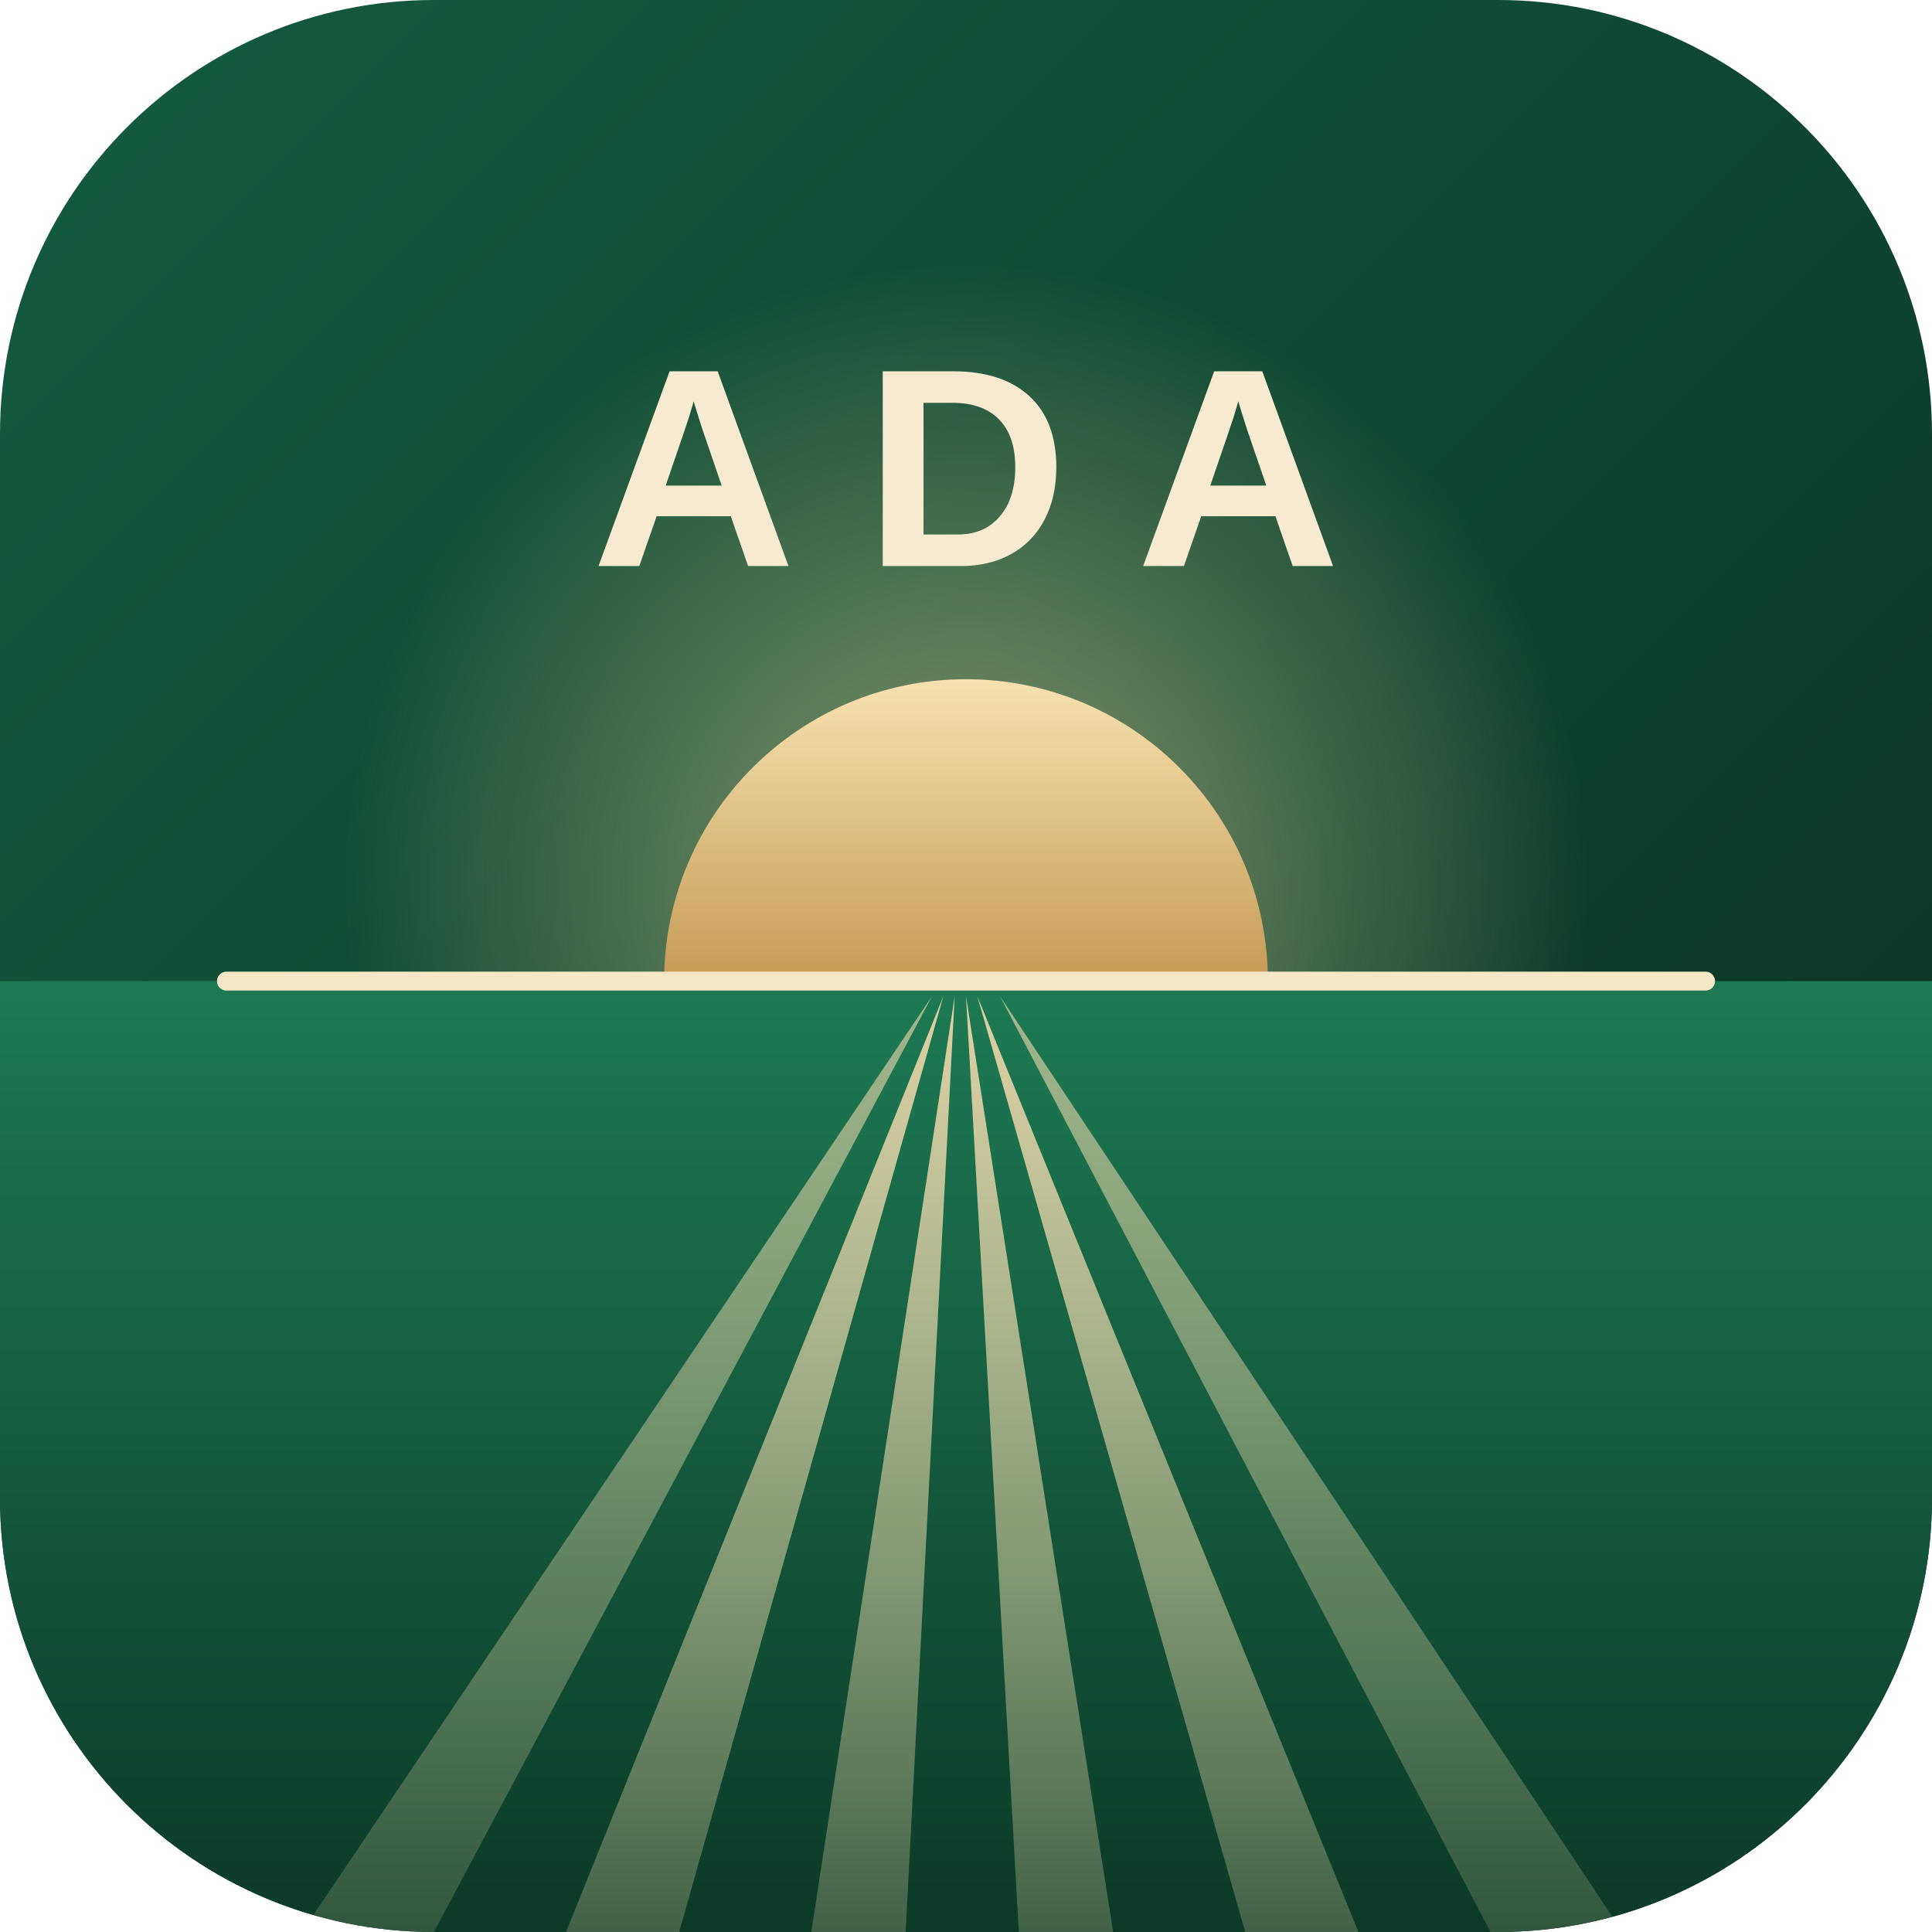
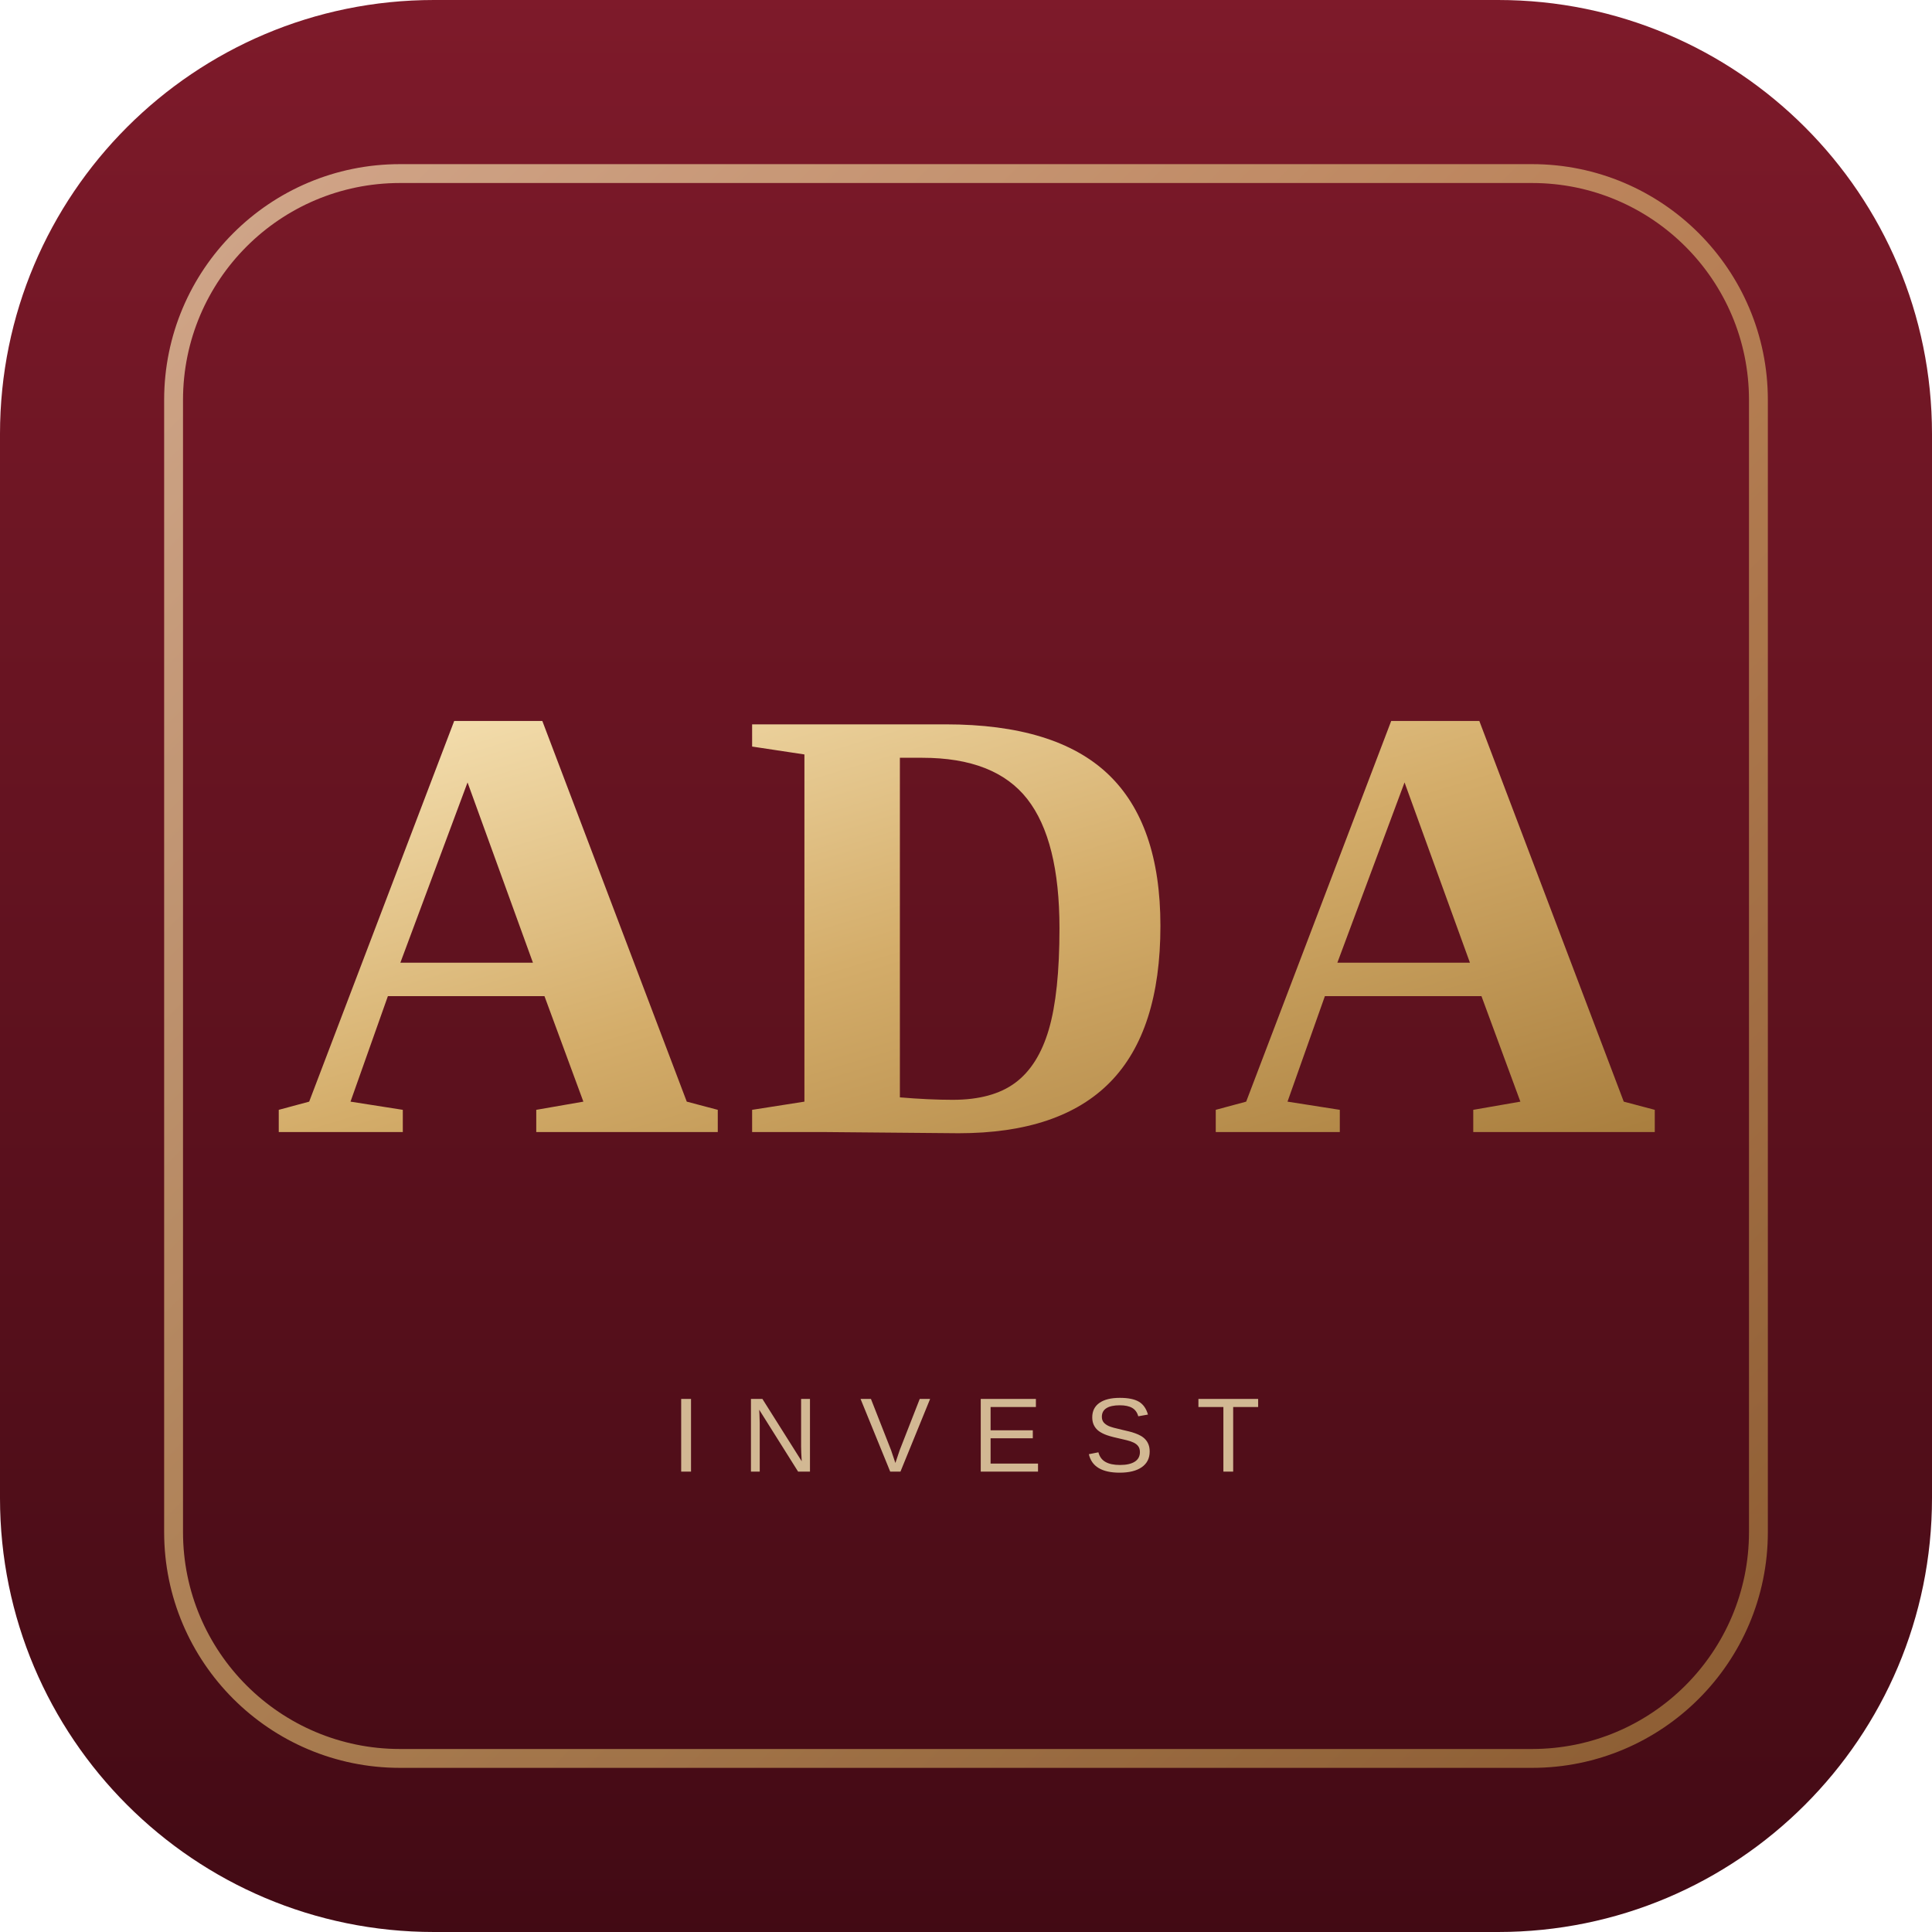
<svg xmlns="http://www.w3.org/2000/svg" viewBox="0 0 1024 1024">
  <defs>
-     <linearGradient id="bg" x1="0" y1="0" x2="1" y2="1">
-       <stop offset="0" stop-color="#145C40" />
-       <stop offset=".55" stop-color="#0D4430" />
-       <stop offset="1" stop-color="#072A1D" />
+     <linearGradient id="bg" x1="0" y1="0" x2="0" y2="1">
+       <stop offset="0" stop-color="#7E1A2A" />
+       <stop offset="1" stop-color="#420A14" />
    </linearGradient>
-     <radialGradient id="glow" cx="512" cy="470" r="330" gradientUnits="userSpaceOnUse">
-       <stop offset="0" stop-color="#F3D9A0" stop-opacity=".55" />
-       <stop offset="1" stop-color="#F3D9A0" stop-opacity="0" />
-     </radialGradient>
-     <linearGradient id="sun" x1="0" y1="0" x2="0" y2="1">
-       <stop offset="0" stop-color="#F6E2B0" />
-       <stop offset="1" stop-color="#C69A55" />
+     <linearGradient id="au" x1="0" y1="0" x2="1" y2="1">
+       <stop offset="0" stop-color="#F7E3B5" />
+       <stop offset=".5" stop-color="#D4AD6A" />
+       <stop offset="1" stop-color="#A97E3E" />
    </linearGradient>
-     <linearGradient id="field" x1="0" y1="0" x2="0" y2="1">
-       <stop offset="0" stop-color="#1E7A55" />
-       <stop offset="1" stop-color="#0B3A28" />
-     </linearGradient>
-     <linearGradient id="row" x1="0" y1="0" x2="0" y2="1">
-       <stop offset="0" stop-color="#E9D6A8" stop-opacity=".95" />
-       <stop offset="1" stop-color="#E9D6A8" stop-opacity=".25" />
-     </linearGradient>
-     <clipPath id="c">
-       <rect width="1024" height="1024" rx="230" />
-     </clipPath>
  </defs>
-   <g clip-path="url(#c)">
-     <rect width="1024" height="1024" rx="230" fill="url(#bg)" />
-     <circle cx="512" cy="470" r="330" fill="url(#glow)" />
-     <path d="M352 520a160 160 0 0 1 320 0z" fill="url(#sun)" />
-     <path d="M0 520h1024v504H0z" fill="url(#field)" />
-     <path d="M120 520h784" stroke="#F4E7C6" stroke-width="10" stroke-linecap="round" />
-     <g fill="url(#row)">
-       <path d="M500 528 L300 1024 L360 1024 Z" />
-       <path d="M506 528 L430 1024 L480 1024 Z" />
-       <path d="M512 528 L540 1024 L590 1024 Z" />
-       <path d="M518 528 L660 1024 L720 1024 Z" />
-       <path d="M494 528 L160 1024 L230 1024 Z" opacity=".7" />
-       <path d="M530 528 L790 1024 L860 1024 Z" opacity=".7" />
-     </g>
-     <text x="512" y="300" text-anchor="middle" font-family="Helvetica Neue, Arial, sans-serif" font-weight="700" font-size="150" letter-spacing="36" fill="#F6EBD0">ADA</text>
-   </g>
+   <rect width="1024" height="1024" rx="230" fill="url(#bg)" />
+   <rect x="92" y="92" width="840" height="840" rx="120" fill="none" stroke="url(#au)" stroke-width="10" opacity=".7" />
+   <text x="512" y="600" text-anchor="middle" font-family="Didot, Georgia, Times New Roman, serif" font-weight="700" font-size="330" letter-spacing="10" fill="url(#au)">ADA</text>
+   <path d="M300 700h424" stroke="url(#au)" stroke-width="8" stroke-linecap="round" />
+   <text x="512" y="780" text-anchor="middle" font-family="Helvetica Neue, Arial" font-size="56" letter-spacing="22" fill="#E9D6A8" opacity=".85">INVEST</text>
</svg>
